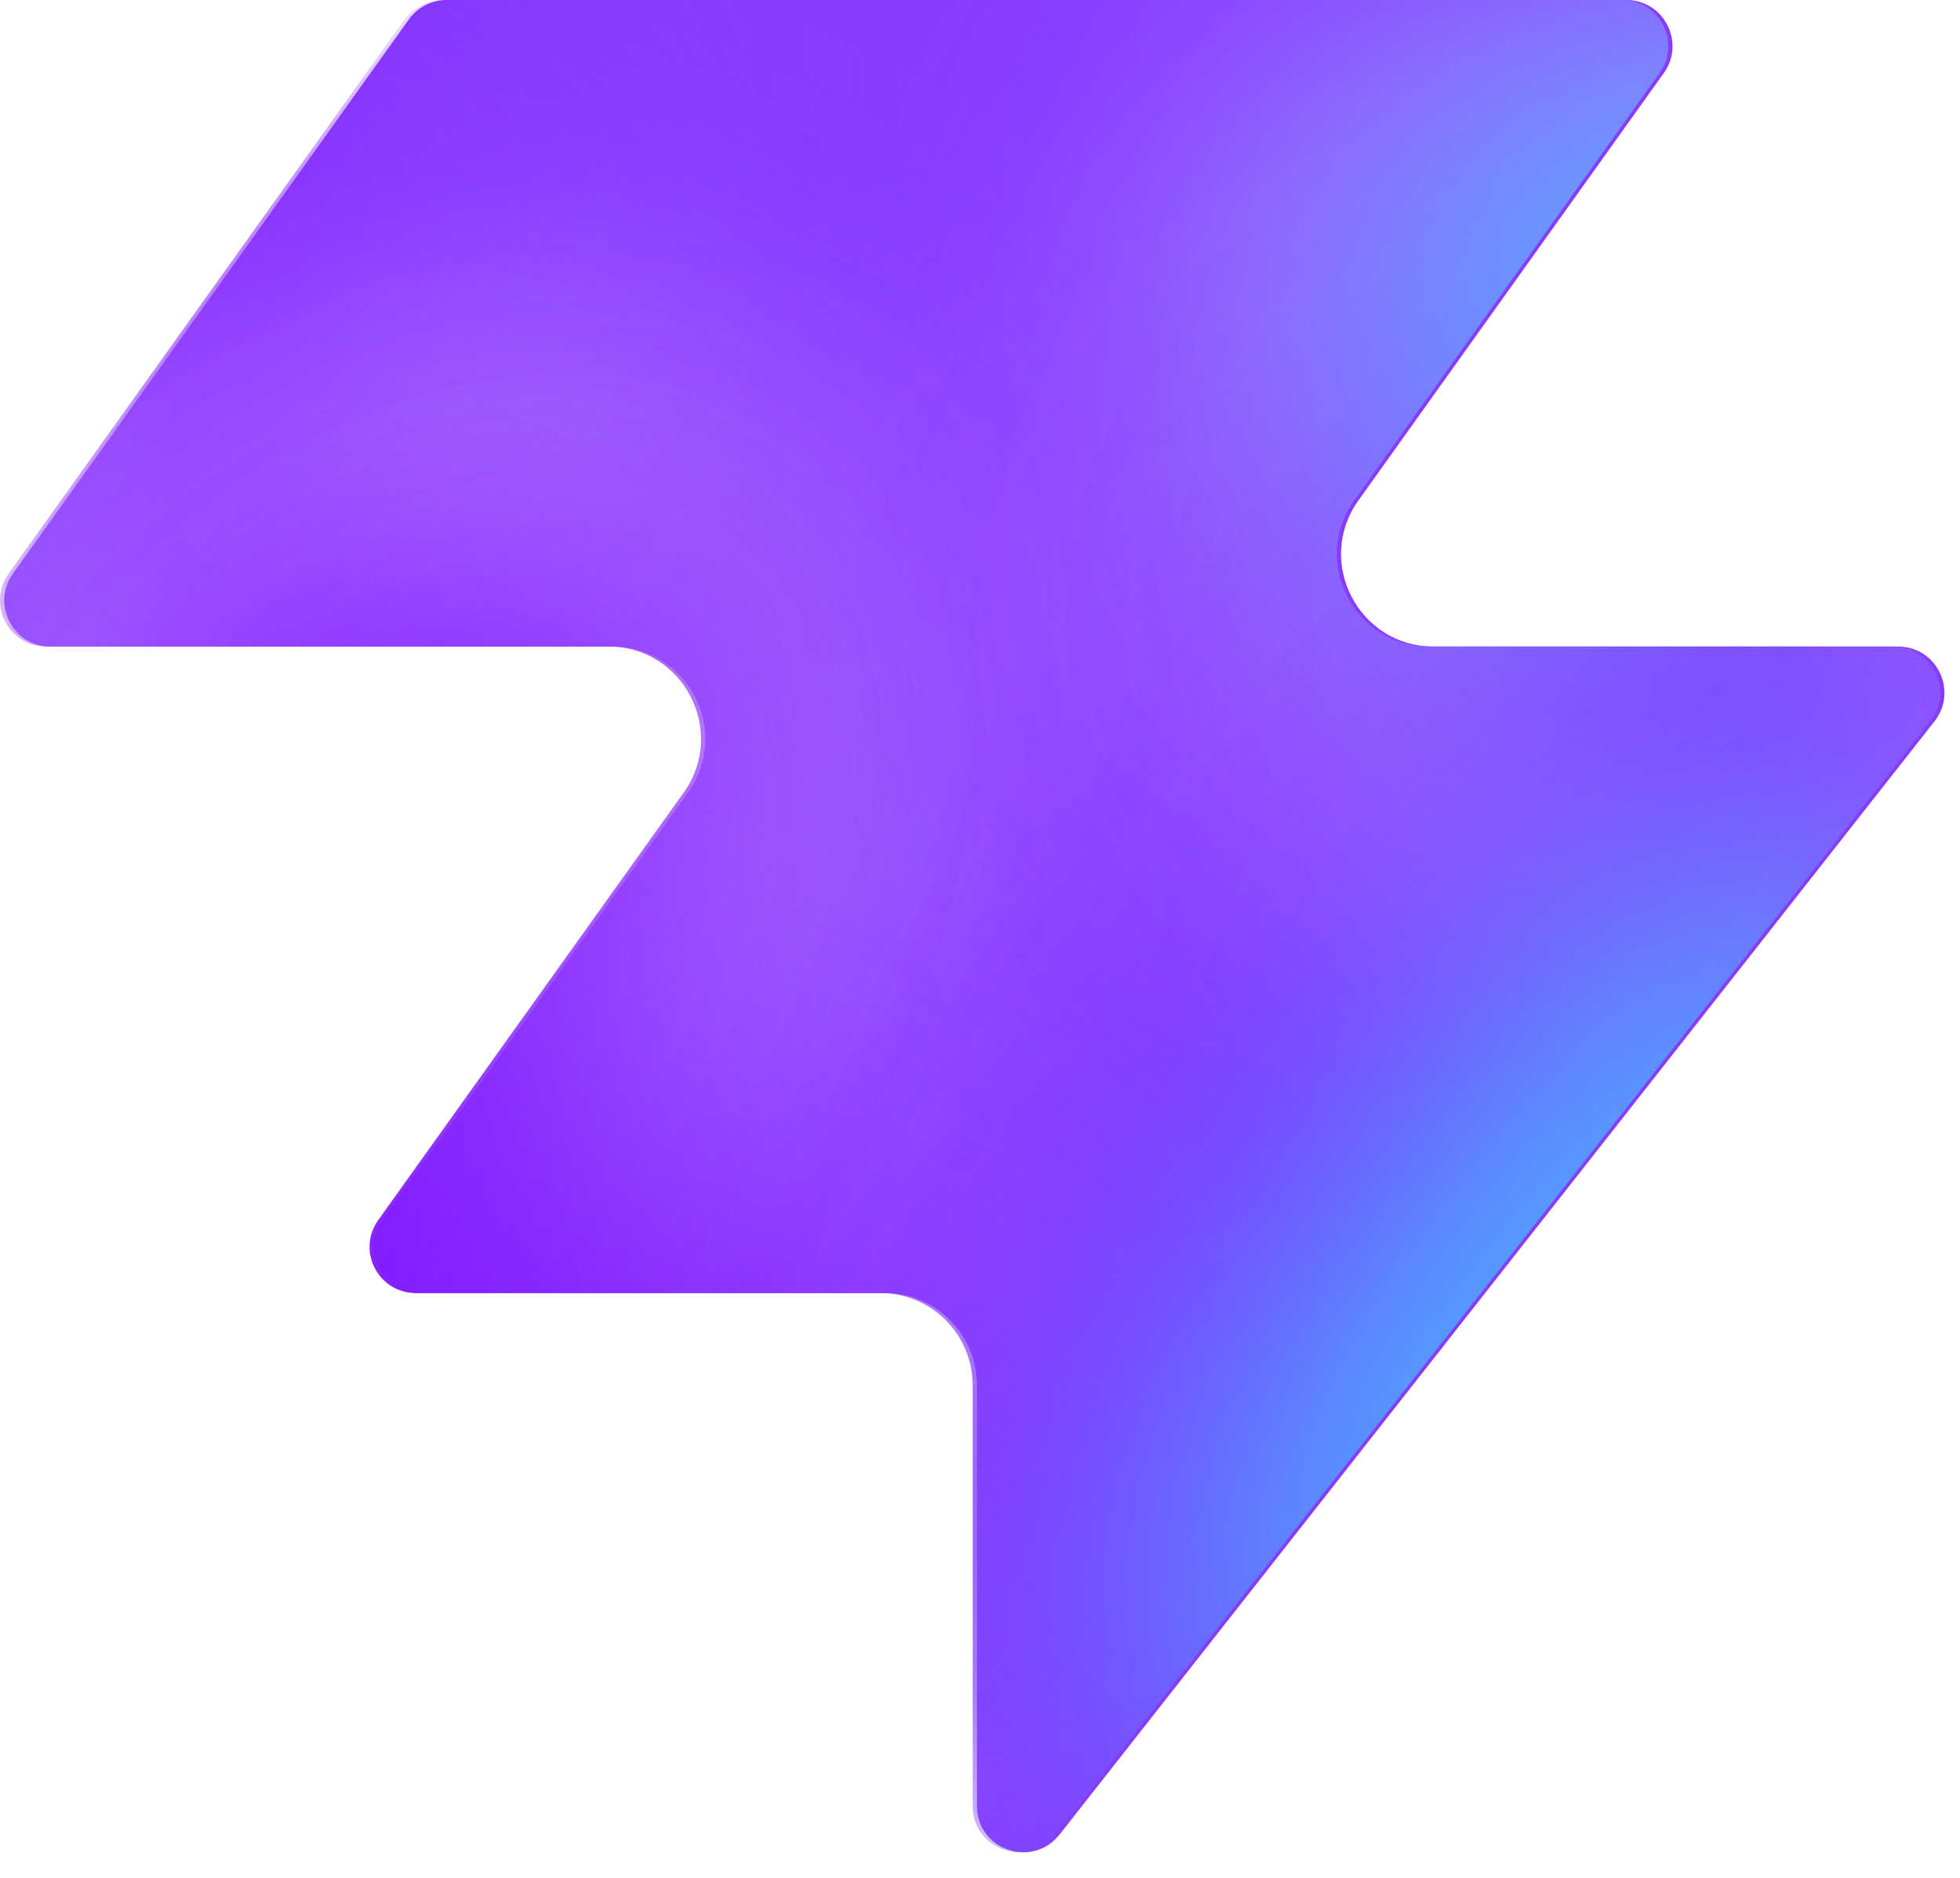
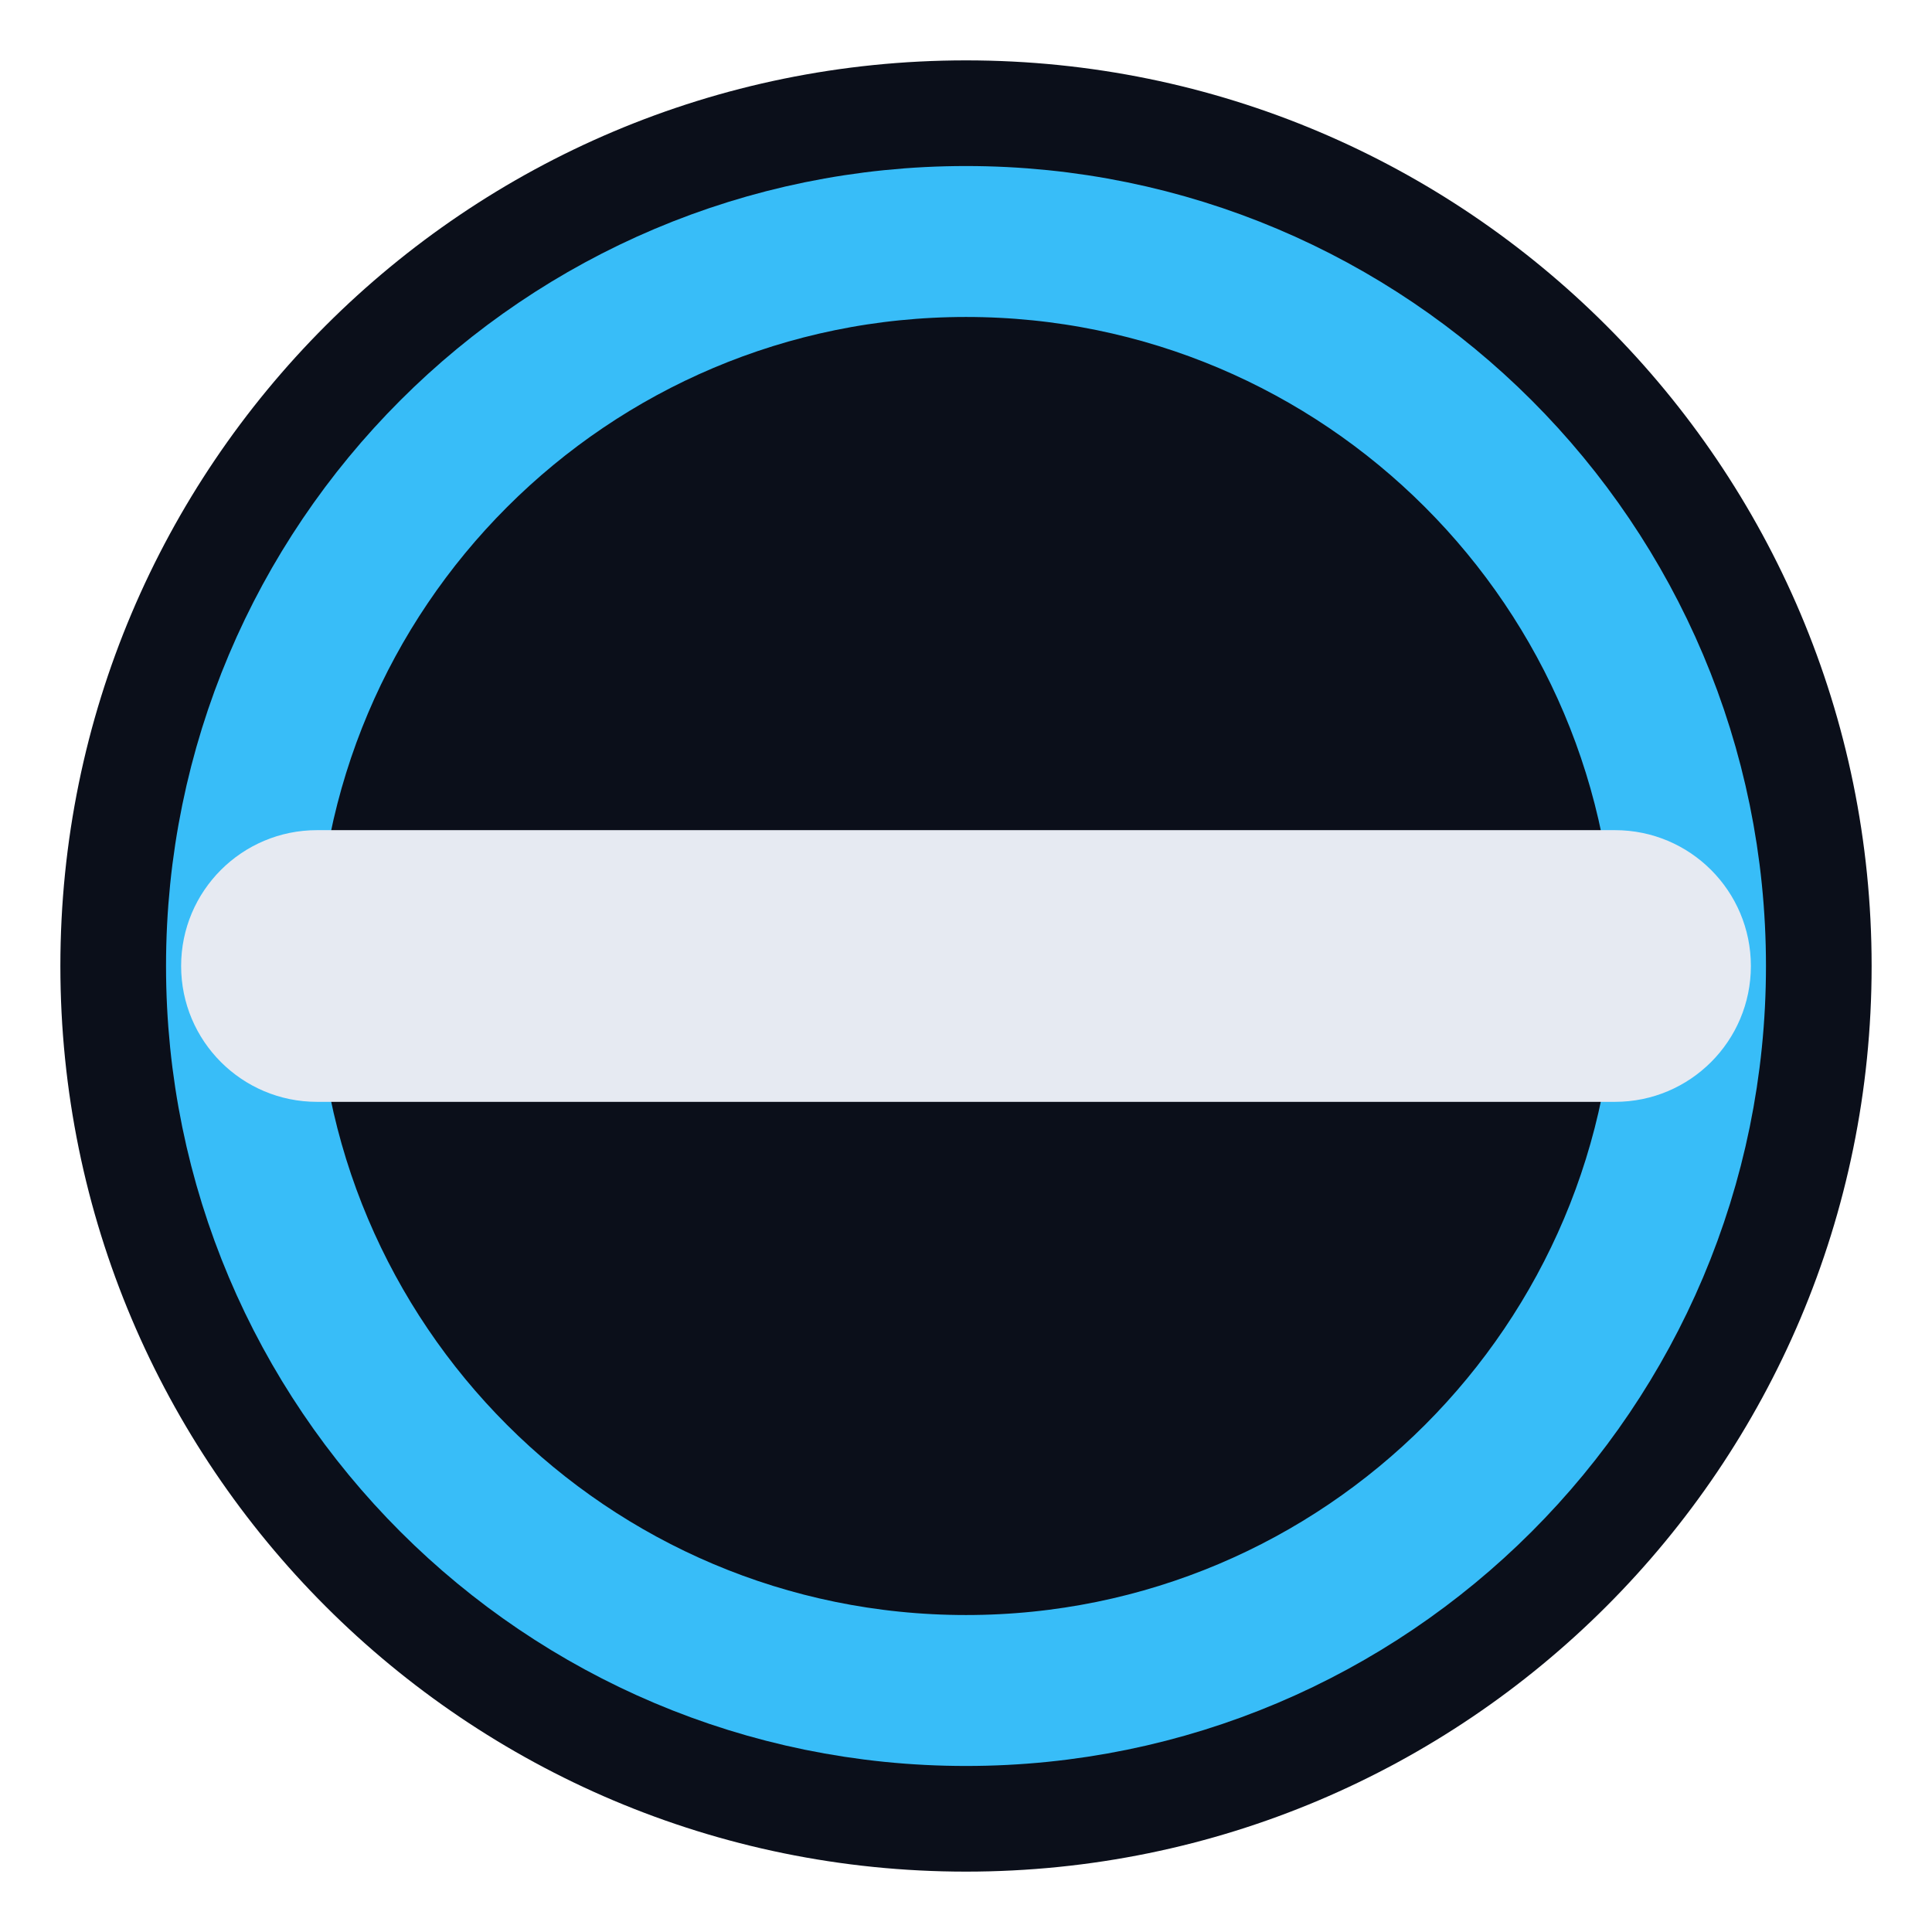
- <svg xmlns="http://www.w3.org/2000/svg" width="48" height="46" fill="none" viewBox="0 0 48 46">
-   <path fill="#863bff" d="M25.946 44.938c-.664.845-2.021.375-2.021-.698V33.937a2.26 2.26 0 0 0-2.262-2.262H10.287c-.92 0-1.456-1.04-.92-1.788l7.48-10.471c1.07-1.497 0-3.578-1.842-3.578H1.237c-.92 0-1.456-1.04-.92-1.788L10.013.474c.214-.297.556-.474.92-.474h28.894c.92 0 1.456 1.04.92 1.788l-7.48 10.471c-1.07 1.498 0 3.579 1.842 3.579h11.377c.943 0 1.473 1.088.89 1.83L25.947 44.94z" style="fill:#863bff;fill:color(display-p3 .525 .23 1);fill-opacity:1" />
-   <mask id="a" width="48" height="46" x="0" y="0" maskUnits="userSpaceOnUse" style="mask-type:alpha">
-     <path fill="#000" d="M25.842 44.938c-.664.844-2.021.375-2.021-.698V33.937a2.26 2.26 0 0 0-2.262-2.262H10.183c-.92 0-1.456-1.04-.92-1.788l7.48-10.471c1.07-1.498 0-3.579-1.842-3.579H1.133c-.92 0-1.456-1.04-.92-1.787L9.91.473c.214-.297.556-.474.92-.474h28.894c.92 0 1.456 1.04.92 1.788l-7.48 10.471c-1.07 1.498 0 3.578 1.842 3.578h11.377c.943 0 1.473 1.088.89 1.832L25.843 44.94z" style="fill:#000;fill-opacity:1" />
-   </mask>
-   <g mask="url(#a)">
-     <g filter="url(#b)">
-       <ellipse cx="5.508" cy="14.704" fill="#ede6ff" rx="5.508" ry="14.704" style="fill:#ede6ff;fill:color(display-p3 .927 .903 1);fill-opacity:1" transform="matrix(.00324 1 1 -.00324 -4.47 31.516)" />
-     </g>
-     <g filter="url(#c)">
-       <ellipse cx="10.399" cy="29.851" fill="#ede6ff" rx="10.399" ry="29.851" style="fill:#ede6ff;fill:color(display-p3 .927 .903 1);fill-opacity:1" transform="matrix(.00324 1 1 -.00324 -39.328 7.883)" />
-     </g>
-     <g filter="url(#d)">
-       <ellipse cx="5.508" cy="30.487" fill="#7e14ff" rx="5.508" ry="30.487" style="fill:#7e14ff;fill:color(display-p3 .492 .077 1);fill-opacity:1" transform="rotate(89.814 -25.913 -14.639)scale(1 -1)" />
-     </g>
-     <g filter="url(#e)">
-       <ellipse cx="5.508" cy="30.599" fill="#7e14ff" rx="5.508" ry="30.599" style="fill:#7e14ff;fill:color(display-p3 .492 .077 1);fill-opacity:1" transform="rotate(89.814 -32.644 -3.334)scale(1 -1)" />
-     </g>
-     <g filter="url(#f)">
-       <ellipse cx="5.508" cy="30.599" fill="#7e14ff" rx="5.508" ry="30.599" style="fill:#7e14ff;fill:color(display-p3 .492 .077 1);fill-opacity:1" transform="matrix(.00324 1 1 -.00324 -34.34 30.47)" />
-     </g>
-     <g filter="url(#g)">
-       <ellipse cx="14.072" cy="22.078" fill="#ede6ff" rx="14.072" ry="22.078" style="fill:#ede6ff;fill:color(display-p3 .927 .903 1);fill-opacity:1" transform="rotate(93.35 24.506 48.493)scale(-1 1)" />
-     </g>
-     <g filter="url(#h)">
-       <ellipse cx="3.47" cy="21.501" fill="#7e14ff" rx="3.47" ry="21.501" style="fill:#7e14ff;fill:color(display-p3 .492 .077 1);fill-opacity:1" transform="rotate(89.009 28.708 47.59)scale(-1 1)" />
-     </g>
-     <g filter="url(#i)">
-       <ellipse cx="3.47" cy="21.501" fill="#7e14ff" rx="3.47" ry="21.501" style="fill:#7e14ff;fill:color(display-p3 .492 .077 1);fill-opacity:1" transform="rotate(89.009 28.708 47.59)scale(-1 1)" />
-     </g>
-     <g filter="url(#j)">
-       <ellipse cx=".387" cy="8.972" fill="#7e14ff" rx="4.407" ry="29.108" style="fill:#7e14ff;fill:color(display-p3 .492 .077 1);fill-opacity:1" transform="rotate(39.51 .387 8.972)" />
-     </g>
-     <g filter="url(#k)">
-       <ellipse cx="47.523" cy="-6.092" fill="#7e14ff" rx="4.407" ry="29.108" style="fill:#7e14ff;fill:color(display-p3 .492 .077 1);fill-opacity:1" transform="rotate(37.892 47.523 -6.092)" />
-     </g>
-     <g filter="url(#l)">
-       <ellipse cx="41.412" cy="6.333" fill="#47bfff" rx="5.971" ry="9.665" style="fill:#47bfff;fill:color(display-p3 .28 .748 1);fill-opacity:1" transform="rotate(37.892 41.412 6.333)" />
-     </g>
-     <g filter="url(#m)">
-       <ellipse cx="-1.879" cy="38.332" fill="#7e14ff" rx="4.407" ry="29.108" style="fill:#7e14ff;fill:color(display-p3 .492 .077 1);fill-opacity:1" transform="rotate(37.892 -1.88 38.332)" />
-     </g>
-     <g filter="url(#n)">
-       <ellipse cx="-1.879" cy="38.332" fill="#7e14ff" rx="4.407" ry="29.108" style="fill:#7e14ff;fill:color(display-p3 .492 .077 1);fill-opacity:1" transform="rotate(37.892 -1.88 38.332)" />
-     </g>
-     <g filter="url(#o)">
-       <ellipse cx="35.651" cy="29.907" fill="#7e14ff" rx="4.407" ry="29.108" style="fill:#7e14ff;fill:color(display-p3 .492 .077 1);fill-opacity:1" transform="rotate(37.892 35.651 29.907)" />
-     </g>
-     <g filter="url(#p)">
-       <ellipse cx="38.418" cy="32.4" fill="#47bfff" rx="5.971" ry="15.297" style="fill:#47bfff;fill:color(display-p3 .28 .748 1);fill-opacity:1" transform="rotate(37.892 38.418 32.4)" />
-     </g>
-   </g>
-   <defs>
-     <filter id="b" width="60.045" height="41.654" x="-19.77" y="16.149" color-interpolation-filters="sRGB" filterUnits="userSpaceOnUse">
-       <feFlood flood-opacity="0" result="BackgroundImageFix" />
-       <feBlend in="SourceGraphic" in2="BackgroundImageFix" result="shape" />
-       <feGaussianBlur result="effect1_foregroundBlur_2002_17158" stdDeviation="7.659" />
-     </filter>
-     <filter id="c" width="90.34" height="51.437" x="-54.613" y="-7.533" color-interpolation-filters="sRGB" filterUnits="userSpaceOnUse">
-       <feFlood flood-opacity="0" result="BackgroundImageFix" />
-       <feBlend in="SourceGraphic" in2="BackgroundImageFix" result="shape" />
-       <feGaussianBlur result="effect1_foregroundBlur_2002_17158" stdDeviation="7.659" />
-     </filter>
-     <filter id="d" width="79.355" height="29.4" x="-49.64" y="2.03" color-interpolation-filters="sRGB" filterUnits="userSpaceOnUse">
-       <feFlood flood-opacity="0" result="BackgroundImageFix" />
-       <feBlend in="SourceGraphic" in2="BackgroundImageFix" result="shape" />
-       <feGaussianBlur result="effect1_foregroundBlur_2002_17158" stdDeviation="4.596" />
-     </filter>
-     <filter id="e" width="79.579" height="29.4" x="-45.045" y="20.029" color-interpolation-filters="sRGB" filterUnits="userSpaceOnUse">
-       <feFlood flood-opacity="0" result="BackgroundImageFix" />
-       <feBlend in="SourceGraphic" in2="BackgroundImageFix" result="shape" />
-       <feGaussianBlur result="effect1_foregroundBlur_2002_17158" stdDeviation="4.596" />
-     </filter>
-     <filter id="f" width="79.579" height="29.4" x="-43.513" y="21.178" color-interpolation-filters="sRGB" filterUnits="userSpaceOnUse">
-       <feFlood flood-opacity="0" result="BackgroundImageFix" />
-       <feBlend in="SourceGraphic" in2="BackgroundImageFix" result="shape" />
-       <feGaussianBlur result="effect1_foregroundBlur_2002_17158" stdDeviation="4.596" />
-     </filter>
-     <filter id="g" width="74.749" height="58.852" x="15.756" y="-17.901" color-interpolation-filters="sRGB" filterUnits="userSpaceOnUse">
-       <feFlood flood-opacity="0" result="BackgroundImageFix" />
-       <feBlend in="SourceGraphic" in2="BackgroundImageFix" result="shape" />
-       <feGaussianBlur result="effect1_foregroundBlur_2002_17158" stdDeviation="7.659" />
-     </filter>
-     <filter id="h" width="61.377" height="25.362" x="23.548" y="2.284" color-interpolation-filters="sRGB" filterUnits="userSpaceOnUse">
-       <feFlood flood-opacity="0" result="BackgroundImageFix" />
-       <feBlend in="SourceGraphic" in2="BackgroundImageFix" result="shape" />
-       <feGaussianBlur result="effect1_foregroundBlur_2002_17158" stdDeviation="4.596" />
-     </filter>
-     <filter id="i" width="61.377" height="25.362" x="23.548" y="2.284" color-interpolation-filters="sRGB" filterUnits="userSpaceOnUse">
-       <feFlood flood-opacity="0" result="BackgroundImageFix" />
-       <feBlend in="SourceGraphic" in2="BackgroundImageFix" result="shape" />
-       <feGaussianBlur result="effect1_foregroundBlur_2002_17158" stdDeviation="4.596" />
-     </filter>
-     <filter id="j" width="56.045" height="63.649" x="-27.636" y="-22.853" color-interpolation-filters="sRGB" filterUnits="userSpaceOnUse">
-       <feFlood flood-opacity="0" result="BackgroundImageFix" />
-       <feBlend in="SourceGraphic" in2="BackgroundImageFix" result="shape" />
-       <feGaussianBlur result="effect1_foregroundBlur_2002_17158" stdDeviation="4.596" />
-     </filter>
-     <filter id="k" width="54.814" height="64.646" x="20.116" y="-38.415" color-interpolation-filters="sRGB" filterUnits="userSpaceOnUse">
-       <feFlood flood-opacity="0" result="BackgroundImageFix" />
-       <feBlend in="SourceGraphic" in2="BackgroundImageFix" result="shape" />
-       <feGaussianBlur result="effect1_foregroundBlur_2002_17158" stdDeviation="4.596" />
-     </filter>
-     <filter id="l" width="33.541" height="35.313" x="24.641" y="-11.323" color-interpolation-filters="sRGB" filterUnits="userSpaceOnUse">
-       <feFlood flood-opacity="0" result="BackgroundImageFix" />
-       <feBlend in="SourceGraphic" in2="BackgroundImageFix" result="shape" />
-       <feGaussianBlur result="effect1_foregroundBlur_2002_17158" stdDeviation="4.596" />
-     </filter>
-     <filter id="m" width="54.814" height="64.646" x="-29.286" y="6.009" color-interpolation-filters="sRGB" filterUnits="userSpaceOnUse">
-       <feFlood flood-opacity="0" result="BackgroundImageFix" />
-       <feBlend in="SourceGraphic" in2="BackgroundImageFix" result="shape" />
-       <feGaussianBlur result="effect1_foregroundBlur_2002_17158" stdDeviation="4.596" />
-     </filter>
-     <filter id="n" width="54.814" height="64.646" x="-29.286" y="6.009" color-interpolation-filters="sRGB" filterUnits="userSpaceOnUse">
-       <feFlood flood-opacity="0" result="BackgroundImageFix" />
-       <feBlend in="SourceGraphic" in2="BackgroundImageFix" result="shape" />
-       <feGaussianBlur result="effect1_foregroundBlur_2002_17158" stdDeviation="4.596" />
-     </filter>
-     <filter id="o" width="54.814" height="64.646" x="8.244" y="-2.416" color-interpolation-filters="sRGB" filterUnits="userSpaceOnUse">
-       <feFlood flood-opacity="0" result="BackgroundImageFix" />
-       <feBlend in="SourceGraphic" in2="BackgroundImageFix" result="shape" />
-       <feGaussianBlur result="effect1_foregroundBlur_2002_17158" stdDeviation="4.596" />
-     </filter>
-     <filter id="p" width="39.409" height="43.623" x="18.713" y="10.588" color-interpolation-filters="sRGB" filterUnits="userSpaceOnUse">
-       <feFlood flood-opacity="0" result="BackgroundImageFix" />
-       <feBlend in="SourceGraphic" in2="BackgroundImageFix" result="shape" />
-       <feGaussianBlur result="effect1_foregroundBlur_2002_17158" stdDeviation="4.596" />
-     </filter>
-   </defs>
+ <svg xmlns="http://www.w3.org/2000/svg" viewBox="0 0 64 64">
+   <circle cx="32" cy="32" r="30" fill="#0b0f1a" />
+   <circle cx="32" cy="32" r="24" fill="none" stroke="#38bdf8" stroke-width="5" />
+   <rect x="6" y="27.5" width="52" height="9" rx="4.5" fill="#e6eaf2" />
</svg>
